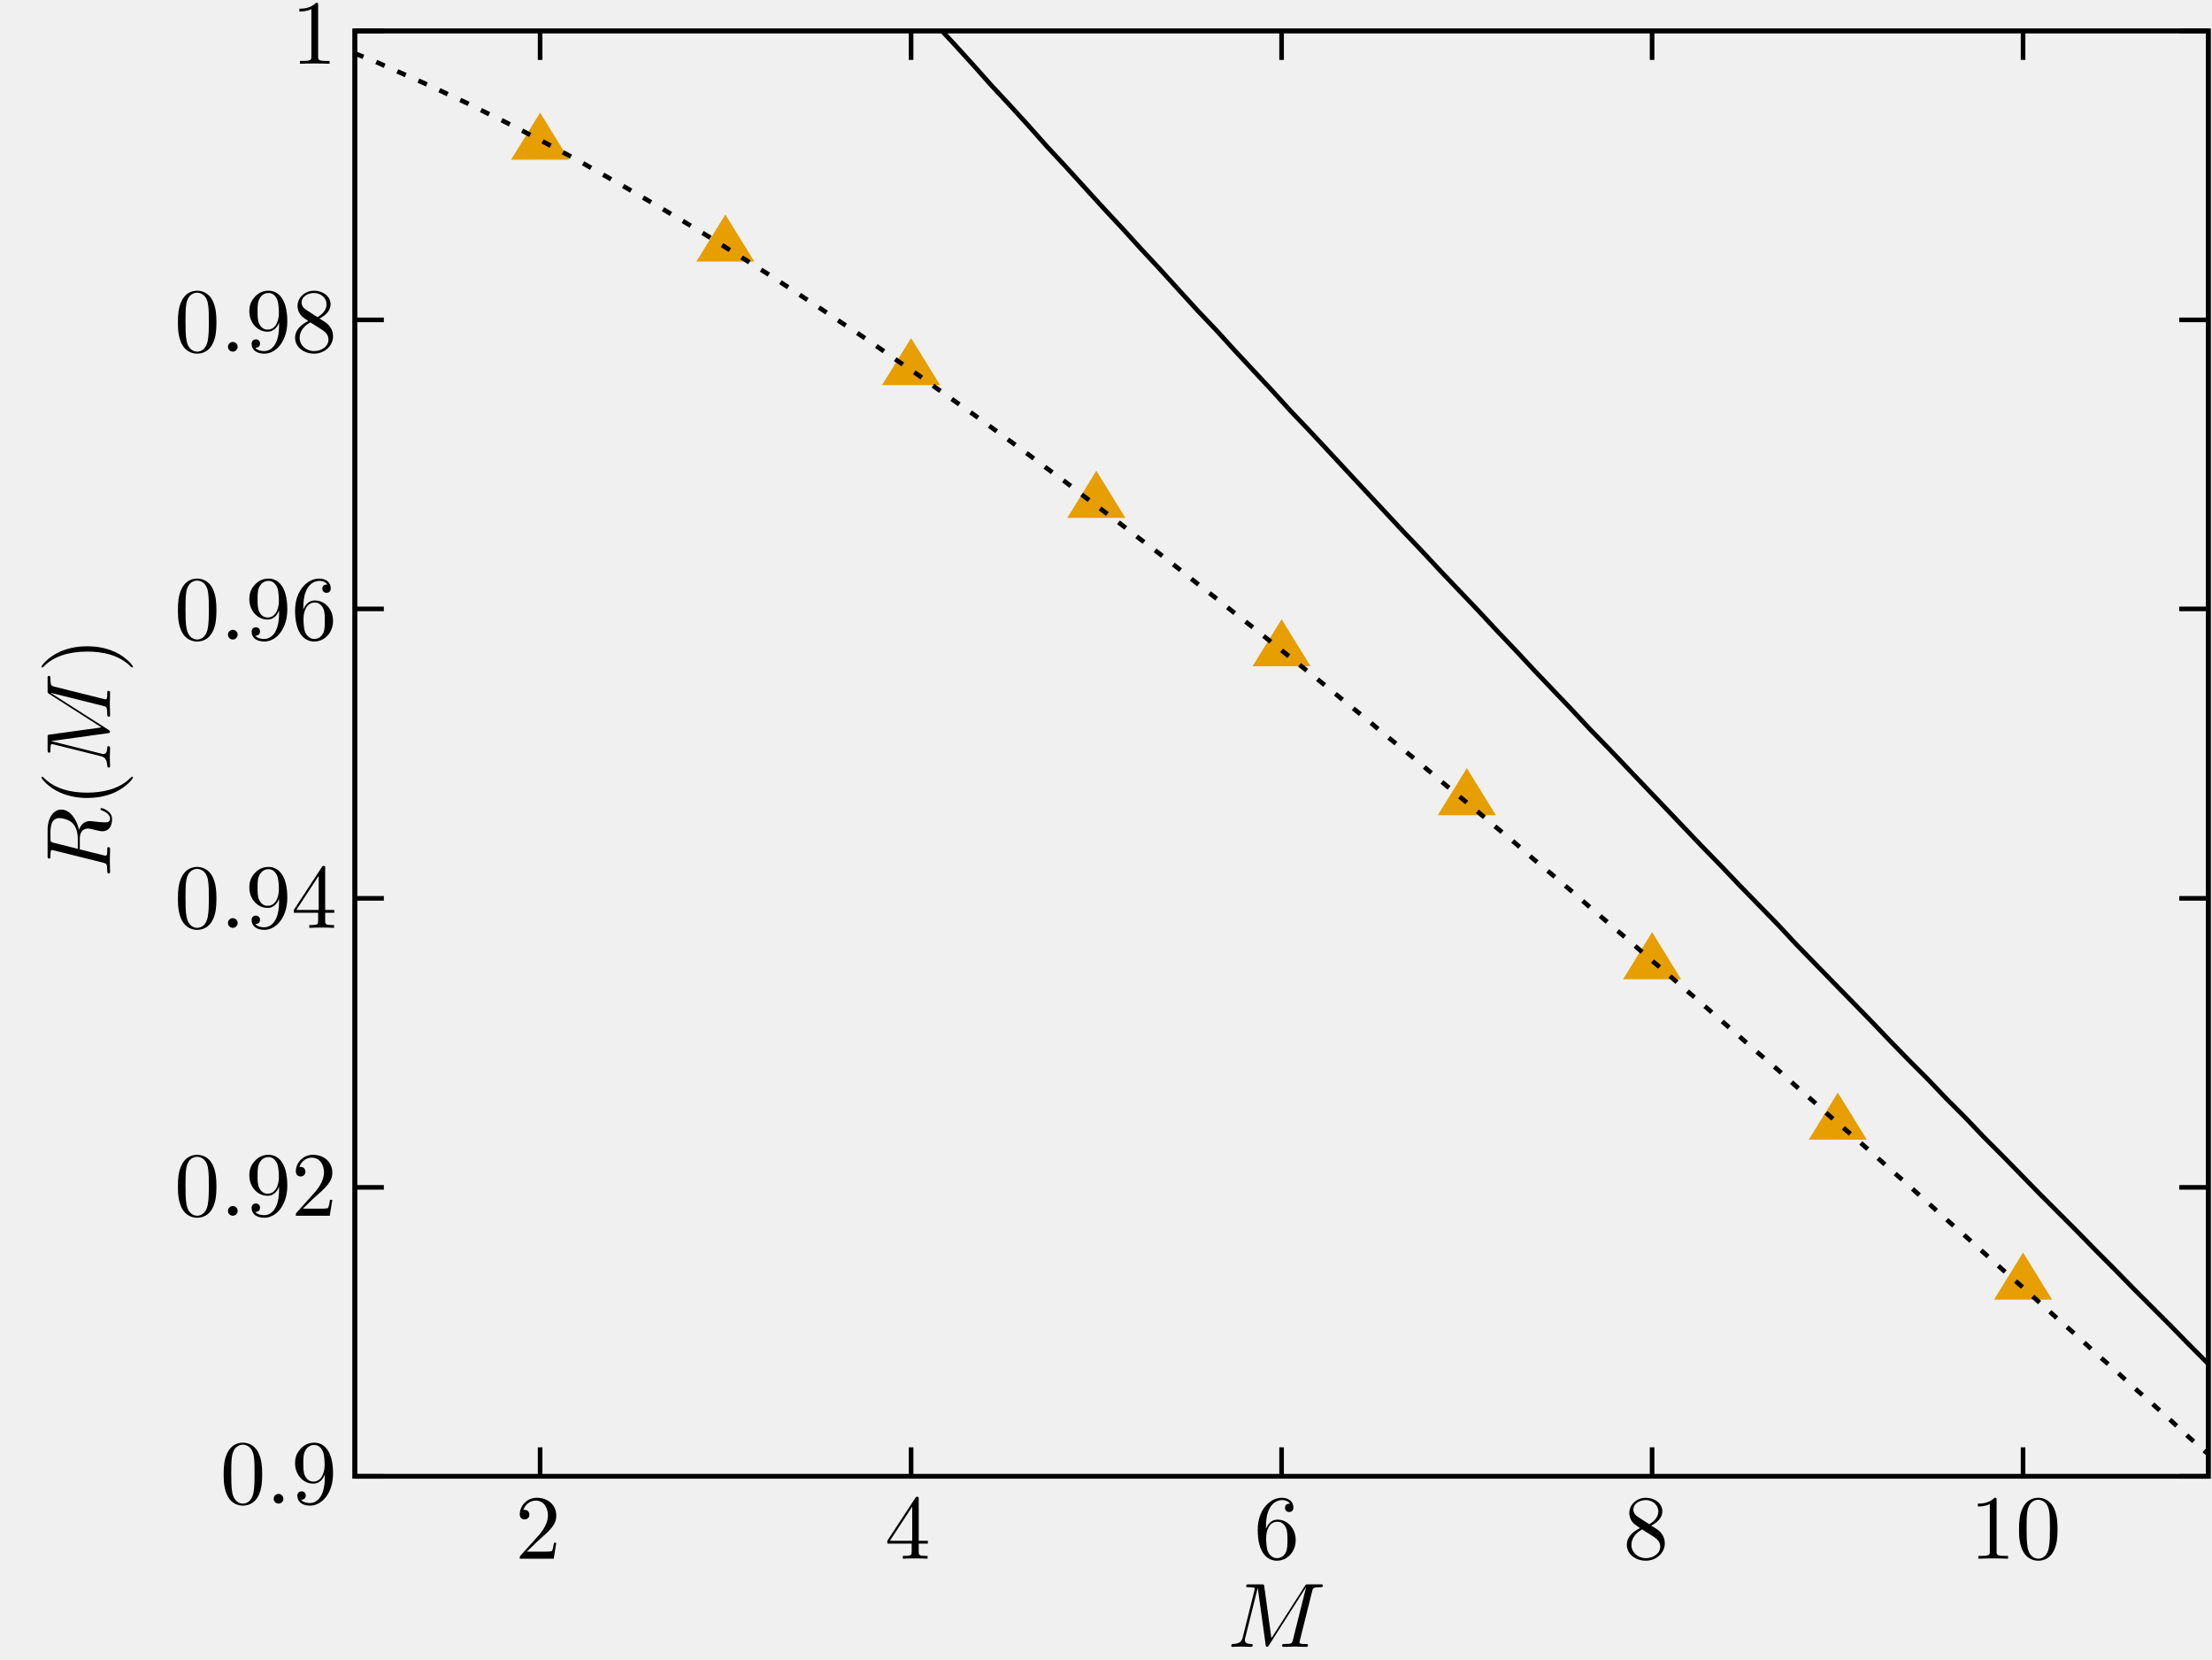
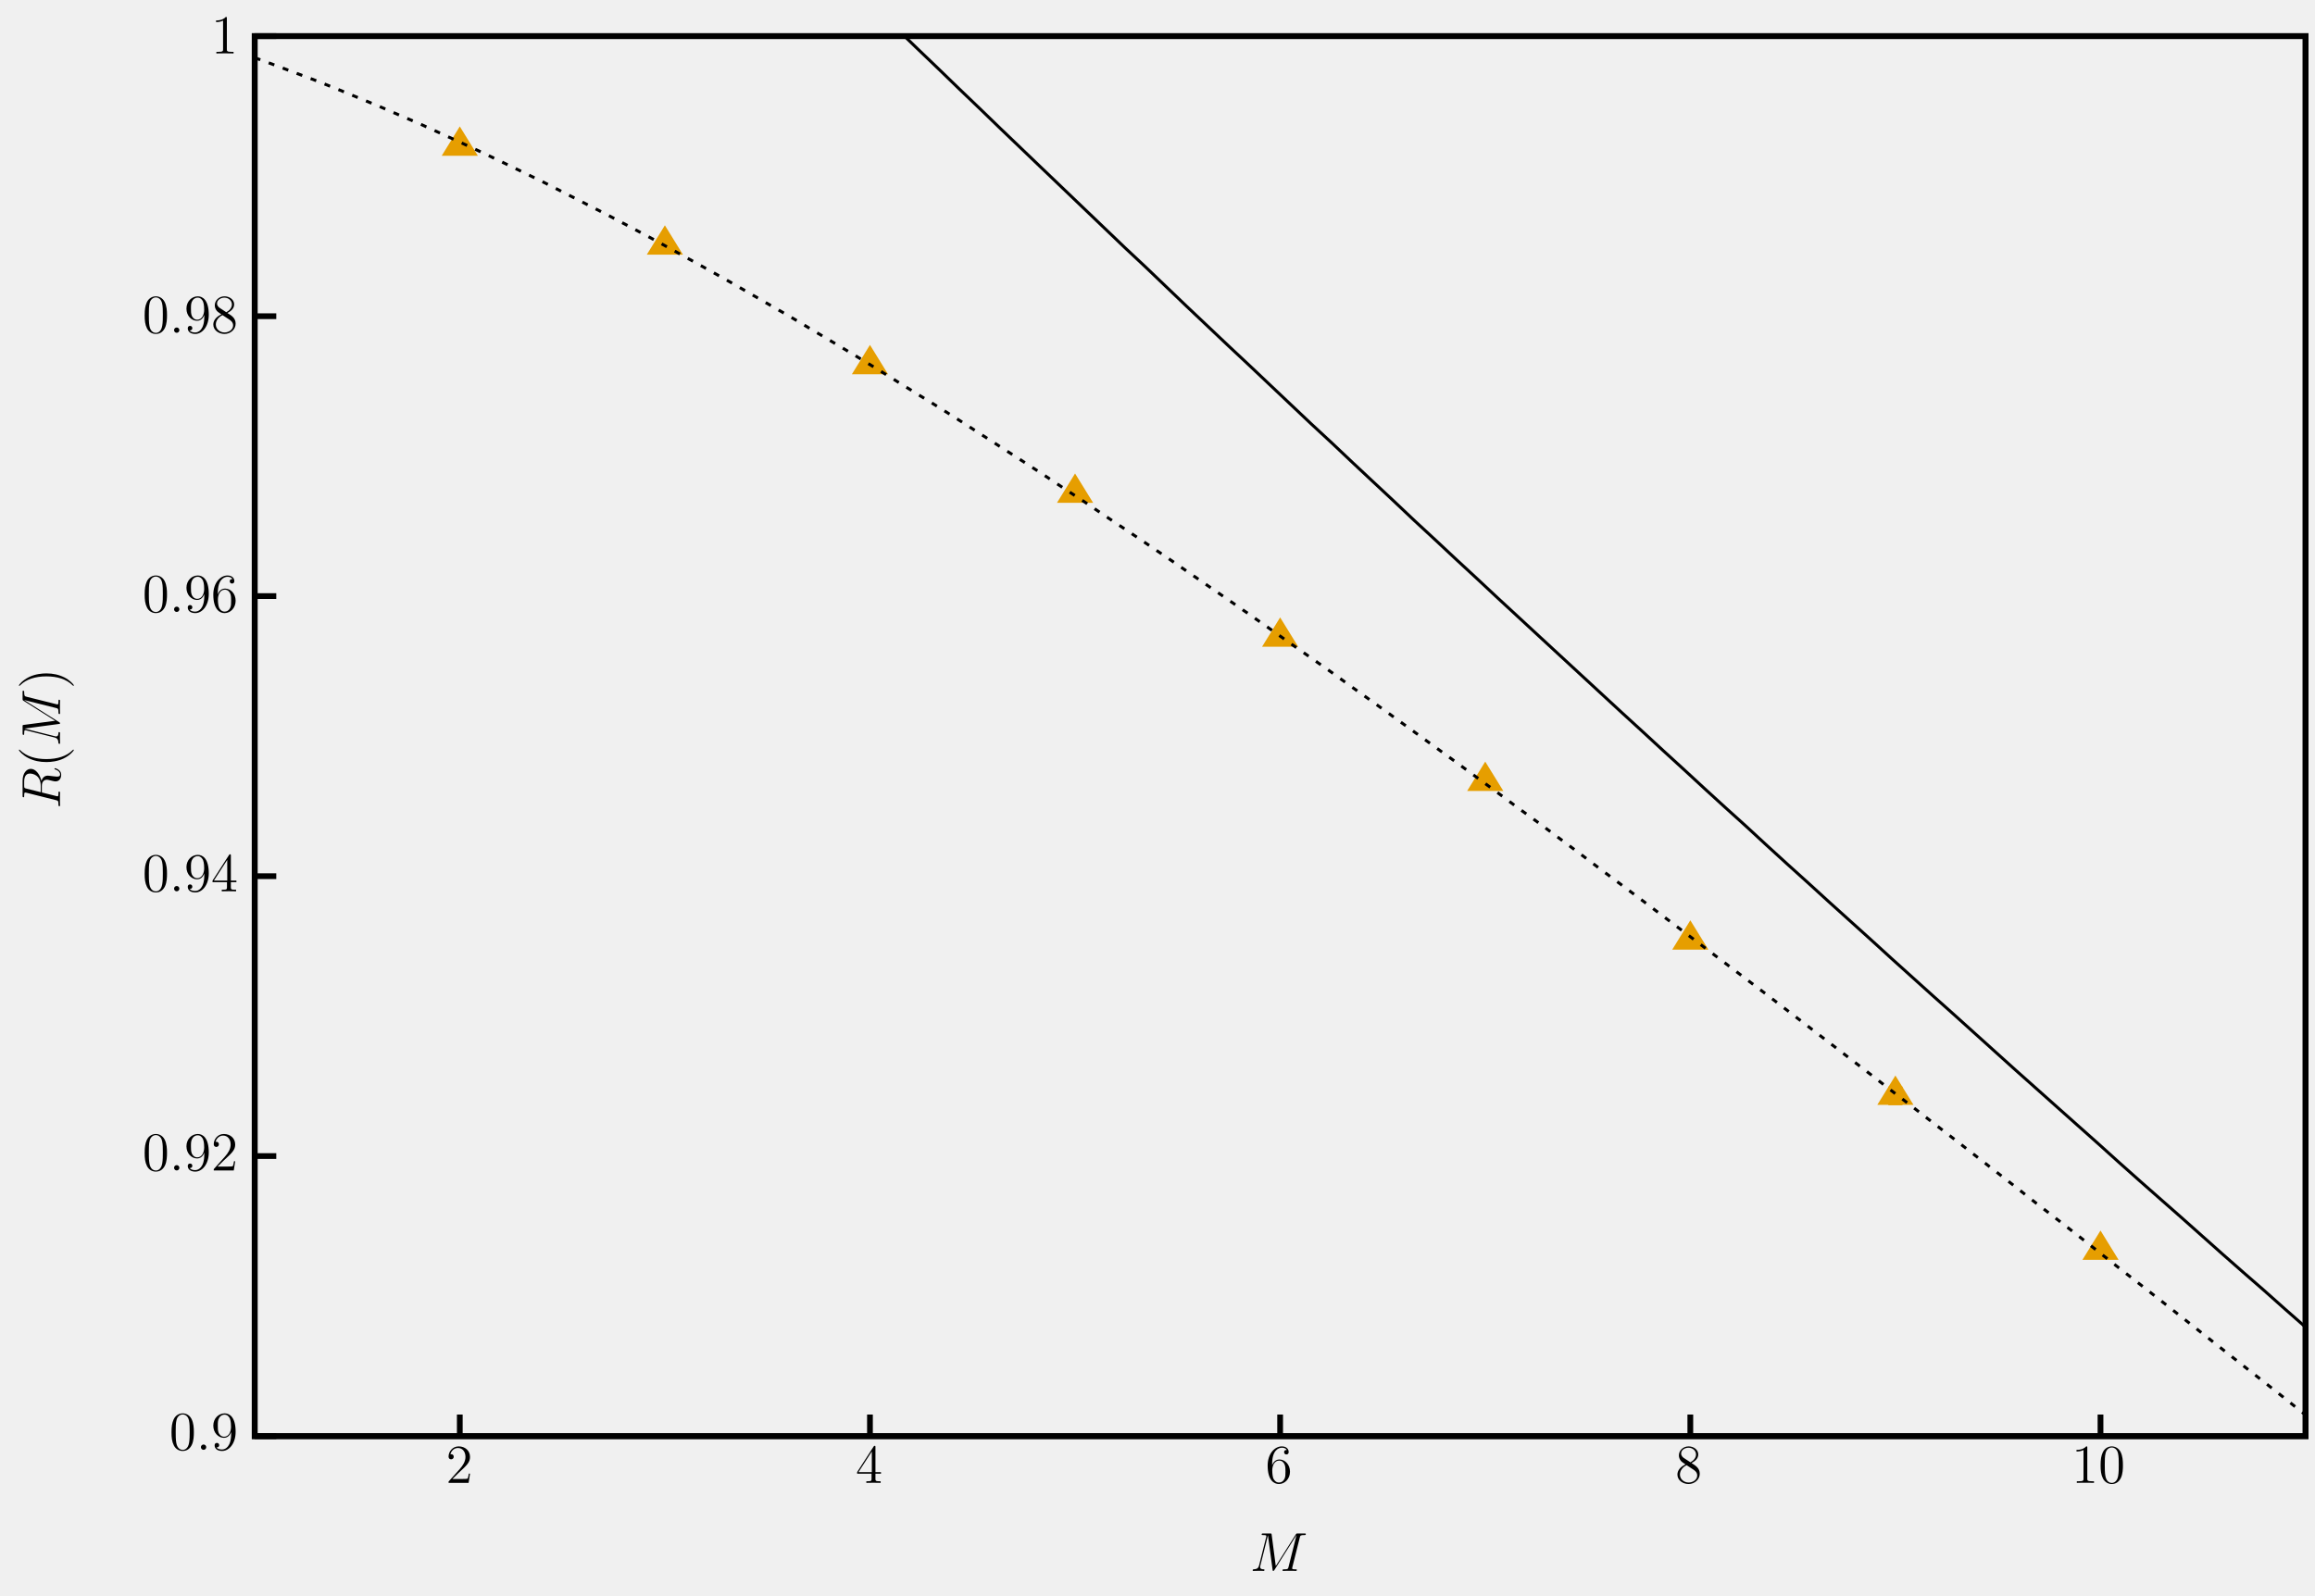
- <svg xmlns="http://www.w3.org/2000/svg" xmlns:xlink="http://www.w3.org/1999/xlink" version="1.1" width="240.9pt" height="180.7pt" viewBox="-72 -72.005 240.9 180.7">
+ <svg xmlns="http://www.w3.org/2000/svg" xmlns:xlink="http://www.w3.org/1999/xlink" version="1.1" width="504.5pt" height="347.9pt" viewBox="-72 -72.009 504.5 347.9">
  <defs>
-     <path id="g0-58" d="M1.913-.528C1.913-.817 1.674-1.056 1.385-1.056S.857-.817 .857-.528S1.096 0 1.385 0S1.913-.239 1.913-.528Z" />
-     <path id="g0-77" d="M9.225-6.037C9.315-6.396 9.335-6.496 10.082-6.496C10.311-6.496 10.401-6.496 10.401-6.695C10.401-6.804 10.301-6.804 10.132-6.804H8.817C8.558-6.804 8.548-6.804 8.428-6.615L4.792-.936L4.015-6.575C3.985-6.804 3.965-6.804 3.706-6.804H2.341C2.152-6.804 2.042-6.804 2.042-6.615C2.042-6.496 2.132-6.496 2.331-6.496C2.461-6.496 2.64-6.486 2.76-6.476C2.919-6.456 2.979-6.426 2.979-6.316C2.979-6.276 2.969-6.247 2.939-6.127L1.674-1.056C1.574-.658 1.405-.339 .598-.309C.548-.309 .418-.299 .418-.12C.418-.03 .478 0 .558 0C.877 0 1.225-.03 1.554-.03C1.893-.03 2.252 0 2.58 0C2.63 0 2.76 0 2.76-.199C2.76-.309 2.65-.309 2.58-.309C2.012-.319 1.903-.518 1.903-.747C1.903-.817 1.913-.867 1.943-.976L3.298-6.406H3.308L4.164-.229C4.184-.11 4.194 0 4.314 0C4.423 0 4.483-.11 4.533-.179L8.558-6.486H8.568L7.143-.777C7.044-.389 7.024-.309 6.237-.309C6.067-.309 5.958-.309 5.958-.12C5.958 0 6.077 0 6.107 0C6.386 0 7.064-.03 7.342-.03C7.751-.03 8.179 0 8.588 0C8.648 0 8.777 0 8.777-.199C8.777-.309 8.687-.309 8.498-.309C8.13-.309 7.851-.309 7.851-.488C7.851-.528 7.851-.548 7.9-.727L9.225-6.037Z" />
-     <path id="g0-82" d="M3.736-6.117C3.796-6.356 3.826-6.456 4.015-6.486C4.105-6.496 4.423-6.496 4.623-6.496C5.33-6.496 6.436-6.496 6.436-5.509C6.436-5.171 6.276-4.483 5.888-4.095C5.629-3.836 5.101-3.517 4.204-3.517H3.088L3.736-6.117ZM5.171-3.387C6.177-3.606 7.362-4.304 7.362-5.31C7.362-6.167 6.466-6.804 5.161-6.804H2.321C2.122-6.804 2.032-6.804 2.032-6.605C2.032-6.496 2.122-6.496 2.311-6.496C2.331-6.496 2.521-6.496 2.69-6.476C2.869-6.456 2.959-6.446 2.959-6.316C2.959-6.276 2.949-6.247 2.919-6.127L1.584-.777C1.484-.389 1.465-.309 .677-.309C.498-.309 .408-.309 .408-.11C.408 0 .528 0 .548 0C.827 0 1.524-.03 1.803-.03S2.79 0 3.068 0C3.148 0 3.268 0 3.268-.199C3.268-.309 3.178-.309 2.989-.309C2.62-.309 2.341-.309 2.341-.488C2.341-.548 2.361-.598 2.371-.658L3.029-3.298H4.214C5.121-3.298 5.3-2.74 5.3-2.391C5.3-2.242 5.22-1.933 5.161-1.704C5.091-1.425 5.001-1.056 5.001-.857C5.001 .219 6.197 .219 6.326 .219C7.173 .219 7.522-.787 7.522-.927C7.522-1.046 7.412-1.046 7.402-1.046C7.313-1.046 7.293-.976 7.273-.907C7.024-.169 6.595 0 6.366 0C6.037 0 5.968-.219 5.968-.608C5.968-.917 6.027-1.425 6.067-1.743C6.087-1.883 6.107-2.072 6.107-2.212C6.107-2.979 5.44-3.288 5.171-3.387Z" />
-     <path id="g1-40" d="M3.298 2.391C3.298 2.361 3.298 2.341 3.128 2.172C1.883 .917 1.564-.966 1.564-2.491C1.564-4.224 1.943-5.958 3.168-7.203C3.298-7.323 3.298-7.342 3.298-7.372C3.298-7.442 3.258-7.472 3.198-7.472C3.098-7.472 2.202-6.795 1.614-5.529C1.106-4.433 .986-3.328 .986-2.491C.986-1.714 1.096-.508 1.644 .618C2.242 1.843 3.098 2.491 3.198 2.491C3.258 2.491 3.298 2.461 3.298 2.391Z" />
-     <path id="g1-41" d="M2.879-2.491C2.879-3.268 2.77-4.473 2.222-5.599C1.624-6.824 .767-7.472 .667-7.472C.608-7.472 .568-7.432 .568-7.372C.568-7.342 .568-7.323 .757-7.143C1.733-6.157 2.301-4.573 2.301-2.491C2.301-.787 1.933 .966 .697 2.222C.568 2.341 .568 2.361 .568 2.391C.568 2.451 .608 2.491 .667 2.491C.767 2.491 1.664 1.813 2.252 .548C2.76-.548 2.879-1.654 2.879-2.491Z" />
-     <path id="g1-48" d="M4.583-3.188C4.583-3.985 4.533-4.782 4.184-5.519C3.726-6.476 2.909-6.635 2.491-6.635C1.893-6.635 1.166-6.376 .757-5.45C.438-4.762 .389-3.985 .389-3.188C.389-2.441 .428-1.544 .837-.787C1.265 .02 1.993 .219 2.481 .219C3.019 .219 3.776 .01 4.214-.936C4.533-1.624 4.583-2.401 4.583-3.188ZM2.481 0C2.092 0 1.504-.249 1.325-1.205C1.215-1.803 1.215-2.72 1.215-3.308C1.215-3.945 1.215-4.603 1.295-5.141C1.484-6.326 2.232-6.416 2.481-6.416C2.809-6.416 3.467-6.237 3.656-5.25C3.756-4.692 3.756-3.935 3.756-3.308C3.756-2.56 3.756-1.883 3.646-1.245C3.497-.299 2.929 0 2.481 0Z" />
-     <path id="g1-49" d="M2.929-6.376C2.929-6.615 2.929-6.635 2.7-6.635C2.082-5.998 1.205-5.998 .887-5.998V-5.689C1.086-5.689 1.674-5.689 2.192-5.948V-.787C2.192-.428 2.162-.309 1.265-.309H.946V0C1.295-.03 2.162-.03 2.56-.03S3.826-.03 4.174 0V-.309H3.856C2.959-.309 2.929-.418 2.929-.787V-6.376Z" />
-     <path id="g1-50" d="M1.265-.767L2.321-1.793C3.875-3.168 4.473-3.706 4.473-4.702C4.473-5.838 3.577-6.635 2.361-6.635C1.235-6.635 .498-5.719 .498-4.832C.498-4.274 .996-4.274 1.026-4.274C1.196-4.274 1.544-4.394 1.544-4.802C1.544-5.061 1.365-5.32 1.016-5.32C.936-5.32 .917-5.32 .887-5.31C1.116-5.958 1.654-6.326 2.232-6.326C3.138-6.326 3.567-5.519 3.567-4.702C3.567-3.905 3.068-3.118 2.521-2.501L.608-.369C.498-.259 .498-.239 .498 0H4.194L4.473-1.733H4.224C4.174-1.435 4.105-.996 4.005-.847C3.935-.767 3.278-.767 3.059-.767H1.265Z" />
-     <path id="g1-52" d="M2.929-1.644V-.777C2.929-.418 2.909-.309 2.172-.309H1.963V0C2.371-.03 2.889-.03 3.308-.03S4.254-.03 4.663 0V-.309H4.453C3.716-.309 3.696-.418 3.696-.777V-1.644H4.692V-1.953H3.696V-6.486C3.696-6.685 3.696-6.745 3.537-6.745C3.447-6.745 3.417-6.745 3.337-6.625L.279-1.953V-1.644H2.929ZM2.989-1.953H.558L2.989-5.669V-1.953Z" />
-     <path id="g1-54" d="M1.315-3.268V-3.507C1.315-6.027 2.55-6.386 3.059-6.386C3.298-6.386 3.716-6.326 3.935-5.988C3.786-5.988 3.387-5.988 3.387-5.539C3.387-5.23 3.626-5.081 3.846-5.081C4.005-5.081 4.304-5.171 4.304-5.559C4.304-6.157 3.866-6.635 3.039-6.635C1.763-6.635 .418-5.35 .418-3.148C.418-.488 1.574 .219 2.501 .219C3.606 .219 4.553-.717 4.553-2.032C4.553-3.298 3.666-4.254 2.56-4.254C1.883-4.254 1.514-3.746 1.315-3.268ZM2.501-.06C1.873-.06 1.574-.658 1.514-.807C1.335-1.275 1.335-2.072 1.335-2.252C1.335-3.029 1.654-4.025 2.55-4.025C2.71-4.025 3.168-4.025 3.477-3.407C3.656-3.039 3.656-2.531 3.656-2.042C3.656-1.564 3.656-1.066 3.487-.707C3.188-.11 2.73-.06 2.501-.06Z" />
-     <path id="g1-56" d="M1.624-4.553C1.166-4.852 1.126-5.191 1.126-5.36C1.126-5.968 1.773-6.386 2.481-6.386C3.208-6.386 3.846-5.868 3.846-5.151C3.846-4.583 3.457-4.105 2.859-3.756L1.624-4.553ZM3.078-3.606C3.796-3.975 4.284-4.493 4.284-5.151C4.284-6.067 3.397-6.635 2.491-6.635C1.494-6.635 .687-5.898 .687-4.971C.687-4.792 .707-4.344 1.126-3.875C1.235-3.756 1.604-3.507 1.853-3.337C1.275-3.049 .418-2.491 .418-1.504C.418-.448 1.435 .219 2.481 .219C3.606 .219 4.553-.608 4.553-1.674C4.553-2.032 4.443-2.481 4.065-2.899C3.875-3.108 3.716-3.208 3.078-3.606ZM2.082-3.188L3.308-2.411C3.587-2.222 4.055-1.923 4.055-1.315C4.055-.578 3.308-.06 2.491-.06C1.634-.06 .917-.677 .917-1.504C.917-2.082 1.235-2.72 2.082-3.188Z" />
-     <path id="g1-57" d="M3.656-3.168V-2.849C3.656-.518 2.62-.06 2.042-.06C1.873-.06 1.335-.08 1.066-.418C1.504-.418 1.584-.707 1.584-.877C1.584-1.186 1.345-1.335 1.126-1.335C.966-1.335 .667-1.245 .667-.857C.667-.189 1.205 .219 2.052 .219C3.337 .219 4.553-1.136 4.553-3.278C4.553-5.958 3.407-6.635 2.521-6.635C1.973-6.635 1.484-6.456 1.056-6.007C.648-5.559 .418-5.141 .418-4.394C.418-3.148 1.295-2.172 2.411-2.172C3.019-2.172 3.427-2.59 3.656-3.168ZM2.421-2.401C2.262-2.401 1.803-2.401 1.494-3.029C1.315-3.397 1.315-3.895 1.315-4.384C1.315-4.922 1.315-5.39 1.524-5.758C1.793-6.257 2.172-6.386 2.521-6.386C2.979-6.386 3.308-6.047 3.477-5.599C3.597-5.28 3.636-4.653 3.636-4.194C3.636-3.367 3.298-2.401 2.421-2.401Z" />
+     <path id="g0-58" d="M2.2-.574C2.2-.921 1.913-1.16 1.626-1.16C1.279-1.16 1.04-.873 1.04-.586C1.04-.239 1.327 0 1.614 0C1.961 0 2.2-.287 2.2-.574Z" />
+     <path id="g0-77" d="M10.855-7.293C10.963-7.699 10.987-7.819 11.836-7.819C12.063-7.819 12.17-7.819 12.17-8.046C12.17-8.165 12.087-8.165 11.86-8.165H10.425C10.126-8.165 10.114-8.153 9.983-7.962L5.619-1.064L4.722-7.902C4.686-8.165 4.674-8.165 4.364-8.165H2.881C2.654-8.165 2.546-8.165 2.546-7.938C2.546-7.819 2.654-7.819 2.833-7.819C3.563-7.819 3.563-7.723 3.563-7.592C3.563-7.568 3.563-7.496 3.515-7.317L1.985-1.219C1.841-.646 1.566-.383 .765-.347C.729-.347 .586-.335 .586-.132C.586 0 .693 0 .741 0C.98 0 1.59-.024 1.829-.024H2.403C2.57-.024 2.774 0 2.941 0C3.025 0 3.156 0 3.156-.227C3.156-.335 3.037-.347 2.989-.347C2.594-.359 2.212-.43 2.212-.861C2.212-.98 2.212-.992 2.26-1.16L3.909-7.747H3.921L4.914-.323C4.949-.036 4.961 0 5.069 0C5.2 0 5.26-.096 5.32-.203L10.126-7.807H10.138L8.404-.885C8.297-.466 8.273-.347 7.436-.347C7.209-.347 7.089-.347 7.089-.132C7.089 0 7.197 0 7.269 0C7.472 0 7.711-.024 7.914-.024H9.325C9.528-.024 9.779 0 9.983 0C10.078 0 10.21 0 10.21-.227C10.21-.347 10.102-.347 9.923-.347C9.194-.347 9.194-.442 9.194-.562C9.194-.574 9.194-.658 9.217-.753L10.855-7.293Z" />
+     <path id="g0-82" d="M4.4-7.352C4.507-7.795 4.555-7.819 5.021-7.819H5.882C6.91-7.819 7.675-7.508 7.675-6.575C7.675-5.966 7.364-4.208 4.961-4.208H3.61L4.4-7.352ZM6.061-4.065C7.544-4.388 8.703-5.344 8.703-6.372C8.703-7.305 7.759-8.165 6.097-8.165H2.857C2.618-8.165 2.511-8.165 2.511-7.938C2.511-7.819 2.594-7.819 2.821-7.819C3.539-7.819 3.539-7.723 3.539-7.592C3.539-7.568 3.539-7.496 3.491-7.317L1.877-.885C1.769-.466 1.745-.347 .921-.347C.646-.347 .562-.347 .562-.12C.562 0 .693 0 .729 0C.944 0 1.196-.024 1.423-.024H2.833C3.049-.024 3.3 0 3.515 0C3.61 0 3.742 0 3.742-.227C3.742-.347 3.634-.347 3.455-.347C2.726-.347 2.726-.442 2.726-.562C2.726-.574 2.726-.658 2.75-.753L3.551-3.969H4.985C6.121-3.969 6.336-3.252 6.336-2.857C6.336-2.678 6.217-2.212 6.133-1.901C6.001-1.351 5.966-1.219 5.966-.992C5.966-.143 6.659 .251 7.46 .251C8.428 .251 8.847-.933 8.847-1.1C8.847-1.184 8.787-1.219 8.715-1.219C8.62-1.219 8.596-1.148 8.572-1.052C8.285-.203 7.795 .012 7.496 .012S7.006-.12 7.006-.658C7.006-.944 7.149-2.032 7.161-2.092C7.221-2.534 7.221-2.582 7.221-2.678C7.221-3.551 6.516-3.921 6.061-4.065Z" />
+     <path id="g1-40" d="M3.885 2.905C3.885 2.869 3.885 2.845 3.682 2.642C2.487 1.435 1.817-.538 1.817-2.977C1.817-5.296 2.379-7.293 3.766-8.703C3.885-8.811 3.885-8.835 3.885-8.871C3.885-8.942 3.826-8.966 3.778-8.966C3.622-8.966 2.642-8.106 2.056-6.934C1.447-5.727 1.172-4.447 1.172-2.977C1.172-1.913 1.339-.49 1.961 .789C2.666 2.224 3.646 3.001 3.778 3.001C3.826 3.001 3.885 2.977 3.885 2.905Z" />
+     <path id="g1-41" d="M3.371-2.977C3.371-3.885 3.252-5.368 2.582-6.755C1.877-8.189 .897-8.966 .765-8.966C.717-8.966 .658-8.942 .658-8.871C.658-8.835 .658-8.811 .861-8.608C2.056-7.4 2.726-5.428 2.726-2.989C2.726-.669 2.164 1.327 .777 2.738C.658 2.845 .658 2.869 .658 2.905C.658 2.977 .717 3.001 .765 3.001C.921 3.001 1.901 2.14 2.487 .968C3.096-.251 3.371-1.542 3.371-2.977Z" />
+     <path id="g1-48" d="M5.356-3.826C5.356-4.818 5.296-5.786 4.866-6.695C4.376-7.687 3.515-7.95 2.929-7.95C2.236-7.95 1.387-7.603 .944-6.611C.61-5.858 .49-5.117 .49-3.826C.49-2.666 .574-1.793 1.004-.944C1.47-.036 2.295 .251 2.917 .251C3.957 .251 4.555-.371 4.902-1.064C5.332-1.961 5.356-3.132 5.356-3.826ZM2.917 .012C2.534 .012 1.757-.203 1.53-1.506C1.399-2.224 1.399-3.132 1.399-3.969C1.399-4.949 1.399-5.834 1.59-6.539C1.793-7.34 2.403-7.711 2.917-7.711C3.371-7.711 4.065-7.436 4.292-6.408C4.447-5.727 4.447-4.782 4.447-3.969C4.447-3.168 4.447-2.26 4.316-1.53C4.089-.215 3.335 .012 2.917 .012Z" />
+     <path id="g1-49" d="M3.443-7.663C3.443-7.938 3.443-7.95 3.204-7.95C2.917-7.627 2.319-7.185 1.088-7.185V-6.838C1.363-6.838 1.961-6.838 2.618-7.149V-.921C2.618-.49 2.582-.347 1.53-.347H1.16V0C1.482-.024 2.642-.024 3.037-.024S4.579-.024 4.902 0V-.347H4.531C3.479-.347 3.443-.49 3.443-.921V-7.663Z" />
+     <path id="g1-50" d="M5.26-2.008H4.997C4.961-1.805 4.866-1.148 4.746-.956C4.663-.849 3.981-.849 3.622-.849H1.411C1.733-1.124 2.463-1.889 2.774-2.176C4.591-3.85 5.26-4.471 5.26-5.655C5.26-7.03 4.172-7.95 2.786-7.95S.586-6.767 .586-5.738C.586-5.129 1.112-5.129 1.148-5.129C1.399-5.129 1.71-5.308 1.71-5.691C1.71-6.025 1.482-6.253 1.148-6.253C1.04-6.253 1.016-6.253 .98-6.241C1.207-7.054 1.853-7.603 2.63-7.603C3.646-7.603 4.268-6.755 4.268-5.655C4.268-4.639 3.682-3.754 3.001-2.989L.586-.287V0H4.949L5.26-2.008Z" />
+     <path id="g1-52" d="M4.316-7.783C4.316-8.01 4.316-8.07 4.148-8.07C4.053-8.07 4.017-8.07 3.921-7.926L.323-2.343V-1.997H3.467V-.909C3.467-.466 3.443-.347 2.57-.347H2.331V0C2.606-.024 3.551-.024 3.885-.024S5.177-.024 5.452 0V-.347H5.212C4.352-.347 4.316-.466 4.316-.909V-1.997H5.523V-2.343H4.316V-7.783ZM3.527-6.85V-2.343H.622L3.527-6.85Z" />
+     <path id="g1-54" d="M1.47-4.16C1.47-7.185 2.941-7.663 3.587-7.663C4.017-7.663 4.447-7.532 4.674-7.173C4.531-7.173 4.077-7.173 4.077-6.683C4.077-6.42 4.256-6.193 4.567-6.193C4.866-6.193 5.069-6.372 5.069-6.719C5.069-7.34 4.615-7.95 3.575-7.95C2.068-7.95 .49-6.408 .49-3.778C.49-.49 1.925 .251 2.941 .251C4.244 .251 5.356-.885 5.356-2.439C5.356-4.029 4.244-5.093 3.049-5.093C1.985-5.093 1.59-4.172 1.47-3.838V-4.16ZM2.941-.072C2.188-.072 1.829-.741 1.722-.992C1.614-1.303 1.494-1.889 1.494-2.726C1.494-3.67 1.925-4.854 3.001-4.854C3.658-4.854 4.005-4.411 4.184-4.005C4.376-3.563 4.376-2.965 4.376-2.451C4.376-1.841 4.376-1.303 4.148-.849C3.85-.275 3.419-.072 2.941-.072Z" />
+     <path id="g1-56" d="M3.563-4.316C4.16-4.639 5.033-5.189 5.033-6.193C5.033-7.233 4.029-7.95 2.929-7.95C1.745-7.95 .813-7.077 .813-5.99C.813-5.583 .933-5.177 1.267-4.77C1.399-4.615 1.411-4.603 2.248-4.017C1.088-3.479 .49-2.678 .49-1.805C.49-.538 1.698 .251 2.917 .251C4.244 .251 5.356-.729 5.356-1.985C5.356-3.204 4.495-3.742 3.563-4.316ZM1.937-5.392C1.781-5.499 1.303-5.81 1.303-6.396C1.303-7.173 2.116-7.663 2.917-7.663C3.778-7.663 4.543-7.042 4.543-6.181C4.543-5.452 4.017-4.866 3.324-4.483L1.937-5.392ZM2.499-3.85L3.945-2.905C4.256-2.702 4.806-2.331 4.806-1.602C4.806-.693 3.885-.072 2.929-.072C1.913-.072 1.04-.813 1.04-1.805C1.04-2.738 1.722-3.491 2.499-3.85Z" />
+     <path id="g1-57" d="M4.376-3.479C4.376-.658 3.12-.072 2.403-.072C2.116-.072 1.482-.108 1.184-.526H1.255C1.339-.502 1.769-.574 1.769-1.016C1.769-1.279 1.59-1.506 1.279-1.506S.777-1.303 .777-.992C.777-.251 1.375 .251 2.415 .251C3.909 .251 5.356-1.339 5.356-3.933C5.356-7.149 4.017-7.95 2.965-7.95C1.65-7.95 .49-6.85 .49-5.272S1.602-2.618 2.798-2.618C3.682-2.618 4.136-3.264 4.376-3.873V-3.479ZM2.845-2.857C2.092-2.857 1.769-3.467 1.662-3.694C1.47-4.148 1.47-4.722 1.47-5.26C1.47-5.93 1.47-6.504 1.781-6.994C1.997-7.317 2.319-7.663 2.965-7.663C3.646-7.663 3.993-7.066 4.113-6.791C4.352-6.205 4.352-5.189 4.352-5.009C4.352-4.005 3.897-2.857 2.845-2.857Z" />
  </defs>
  <g id="page1">
-     <use x="-48.031" y="91.735" xlink:href="#g1-48" />
-     <use x="-43.05" y="91.735" xlink:href="#g0-58" />
-     <use x="-40.282" y="91.735" xlink:href="#g1-57" />
-     <use x="-53.012" y="60.386" xlink:href="#g1-48" />
-     <use x="-48.031" y="60.386" xlink:href="#g0-58" />
-     <use x="-45.264" y="60.386" xlink:href="#g1-57" />
-     <use x="-40.282" y="60.386" xlink:href="#g1-50" />
-     <use x="-53.012" y="29.036" xlink:href="#g1-48" />
-     <use x="-48.031" y="29.036" xlink:href="#g0-58" />
-     <use x="-45.264" y="29.036" xlink:href="#g1-57" />
-     <use x="-40.282" y="29.036" xlink:href="#g1-52" />
-     <use x="-53.012" y="-2.363" xlink:href="#g1-48" />
-     <use x="-48.031" y="-2.363" xlink:href="#g0-58" />
-     <use x="-45.264" y="-2.363" xlink:href="#g1-57" />
-     <use x="-40.282" y="-2.363" xlink:href="#g1-54" />
-     <use x="-53.012" y="-33.712" xlink:href="#g1-48" />
-     <use x="-48.031" y="-33.712" xlink:href="#g0-58" />
-     <use x="-45.264" y="-33.712" xlink:href="#g1-57" />
-     <use x="-40.282" y="-33.712" xlink:href="#g1-56" />
-     <use x="-40.282" y="-65.061" xlink:href="#g1-49" />
-     <use x="-15.892" y="97.735" xlink:href="#g1-50" />
-     <use x="24.357" y="97.735" xlink:href="#g1-52" />
-     <use x="64.556" y="97.735" xlink:href="#g1-54" />
-     <use x="104.755" y="97.735" xlink:href="#g1-56" />
-     <use x="142.513" y="97.735" xlink:href="#g1-49" />
-     <use x="147.494" y="97.735" xlink:href="#g1-48" />
-     <g transform="matrix(1.00375 0 0 -1.003889 -122.1875 158.8896)">
-       <path d="M88.5 69.852H91.648M289.601 69.852H286.449" stroke="#000" fill="none" stroke-width=".5" stroke-miterlimit="3.8" />
-       <path d="M88.5 101.199H91.648M289.601 101.199H286.449" stroke="#000" fill="none" stroke-width=".5" stroke-miterlimit="3.8" />
-       <path d="M88.5 132.551H91.648M289.601 132.551H286.449" stroke="#000" fill="none" stroke-width=".5" stroke-miterlimit="3.8" />
-       <path d="M88.5 163.949H91.648M289.601 163.949H286.449" stroke="#000" fill="none" stroke-width=".5" stroke-miterlimit="3.8" />
-       <path d="M88.5 195.301H91.648M289.601 195.301H286.449" stroke="#000" fill="none" stroke-width=".5" stroke-miterlimit="3.8" />
-       <path d="M88.5 226.649H91.648M289.601 226.649H286.449" stroke="#000" fill="none" stroke-width=".5" stroke-miterlimit="3.8" />
-       <path d="M108.602 69.852V73M108.602 226.649V223.5" stroke="#000" fill="none" stroke-width=".5" stroke-miterlimit="3.8" />
-       <path d="M148.851 69.852V73M148.851 226.649V223.5" stroke="#000" fill="none" stroke-width=".5" stroke-miterlimit="3.8" />
-       <path d="M189.051 69.852V73M189.051 226.649V223.5" stroke="#000" fill="none" stroke-width=".5" stroke-miterlimit="3.8" />
-       <path d="M229.25 69.852V73M229.25 226.649V223.5" stroke="#000" fill="none" stroke-width=".5" stroke-miterlimit="3.8" />
-       <path d="M269.5 69.852V73M269.5 226.649V223.5" stroke="#000" fill="none" stroke-width=".5" stroke-miterlimit="3.8" />
-       <path d="M88.5 226.649V69.852H289.601V226.649H88.5Z" stroke="#000" fill="none" stroke-width=".5" stroke-miterlimit="3.8" />
-       <path d="M107.051 214.25H110.148M107.051 214.25H110.148M128.699 203.101V203.25M127.148 203.101H130.25M127.148 203.25H130.25M148.851 189.699V189.899M147.301 189.699H150.399M147.301 189.899H150.399M168.949 175.25V175.551M167.399 175.25H170.5M167.399 175.551H170.5M189.051 159.101V159.5M187.5 159.101H190.601M187.5 159.5H190.601M209.149 142.699V143.551M207.601 142.699H210.699M207.601 143.551H210.699M229.25 124.648V126.051M227.699 124.648H230.801M227.699 126.051H230.801M249.399 107.051V108.852M247.851 107.051H250.949M247.851 108.852H250.949M269.5 89.898V91.352M267.949 89.898H271.051M267.949 91.352H271.051" stroke="#e69e00" fill="none" stroke-width=".5" stroke-miterlimit="3.8" />
-       <path d="M110.176 214.25C110.176 215.117 109.469 215.824 108.602 215.824C107.734 215.824 107.023 215.117 107.023 214.25S107.734 212.676 108.602 212.676C109.469 212.676 110.176 213.383 110.176 214.25" fill="#fff" />
-       <path d="M108.602 217.778L105.449 212.676H111.75L108.602 217.778Z" fill="#e69e00" />
-       <path d="M130.274 203.199C130.274 204.066 129.566 204.774 128.699 204.774C127.832 204.774 127.125 204.066 127.125 203.199C127.125 202.332 127.832 201.625 128.699 201.625C129.566 201.625 130.274 202.332 130.274 203.199" fill="#fff" />
-       <path d="M128.699 206.726L125.551 201.625H131.851L128.699 206.726Z" fill="#e69e00" />
-       <path d="M150.426 189.801C150.426 190.668 149.719 191.375 148.851 191.375C147.984 191.375 147.274 190.668 147.274 189.801C147.274 188.934 147.984 188.226 148.851 188.226C149.719 188.226 150.426 188.934 150.426 189.801" fill="#fff" />
-       <path d="M148.851 193.328L145.699 188.226H152L148.851 193.328Z" fill="#e69e00" />
-       <path d="M170.524 175.399C170.524 176.266 169.816 176.976 168.949 176.976C168.082 176.976 167.375 176.266 167.375 175.399S168.082 173.824 168.949 173.824C169.816 173.824 170.524 174.531 170.524 175.399" fill="#fff" />
-       <path d="M168.949 178.929L165.801 173.824H172.101L168.949 178.929Z" fill="#e69e00" />
-       <path d="M190.625 159.301C190.625 160.168 189.918 160.875 189.051 160.875C188.184 160.875 187.476 160.168 187.476 159.301C187.476 158.434 188.184 157.726 189.051 157.726C189.918 157.726 190.625 158.434 190.625 159.301" fill="#fff" />
-       <path d="M189.051 162.828L185.899 157.726H192.199L189.051 162.828Z" fill="#e69e00" />
-       <path d="M210.726 143.149C210.726 144.016 210.016 144.726 209.149 144.726S207.574 144.016 207.574 143.149S208.281 141.574 209.149 141.574S210.726 142.281 210.726 143.149" fill="#fff" />
-       <path d="M209.149 146.679L206 141.574H212.301L209.149 146.679Z" fill="#e69e00" />
-       <path d="M230.824 125.352C230.824 126.219 230.117 126.926 229.25 126.926S227.676 126.219 227.676 125.352C227.676 124.484 228.383 123.773 229.25 123.773S230.824 124.484 230.824 125.352" fill="#fff" />
-       <path d="M229.25 128.879L226.101 123.773H232.399L229.25 128.879Z" fill="#e69e00" />
-       <path d="M250.976 107.949C250.976 108.817 250.266 109.523 249.399 109.523S247.824 108.817 247.824 107.949C247.824 107.082 248.531 106.375 249.399 106.375S250.976 107.082 250.976 107.949" fill="#fff" />
-       <path d="M249.399 111.477L246.25 106.375H252.551L249.399 111.477Z" fill="#e69e00" />
-       <path d="M271.074 90.602C271.074 91.469 270.367 92.176 269.5 92.176S267.926 91.469 267.926 90.602C267.926 89.734 268.633 89.023 269.5 89.023S271.074 89.734 271.074 90.602" fill="#fff" />
-       <path d="M269.5 94.129L266.351 89.023H272.649L269.5 94.129Z" fill="#e69e00" />
-       <path d="M88.5 224.199L90.551 223.399L92.551 222.5L94.602 221.601L96.648 220.699L98.648 219.75L100.699 218.801L102.699 217.801L104.75 216.801L106.801 215.75L108.801 214.699L110.852 213.601L112.898 212.5L114.898 211.351L116.949 210.199L118.949 209.051L121 207.851L123.051 206.649L125.051 205.449L127.102 204.199L129.149 202.899L131.149 201.649L133.199 200.351L135.199 199.051L137.25 197.699L139.301 196.351L141.301 195L143.351 193.649L145.399 192.25L147.399 190.851L149.449 189.449L151.449 188L153.5 186.551L155.551 185.101L157.551 183.649L159.601 182.149L161.649 180.649L163.649 179.149L165.699 177.649L167.699 176.101L169.75 174.551L171.801 173L173.801 171.449L175.851 169.899L177.899 168.301L179.899 166.699L181.949 165.101L183.949 163.5L186 161.899L188.051 160.25L190.051 158.649L192.101 157L194.149 155.351L196.149 153.699L198.199 152.051L200.199 150.351L202.25 148.699L204.301 147L206.301 145.301L208.351 143.601L210.399 141.899L212.399 140.199L214.449 138.5L216.449 136.75L218.5 135.051L220.551 133.301L222.551 131.551L224.601 129.801L226.649 128.051L228.649 126.301L230.699 124.551L232.699 122.801L234.75 121.051L236.801 119.25L238.801 117.5L240.851 115.699L242.899 113.949L244.899 112.148L246.949 110.352L248.949 108.551L251 106.801L253.051 105L255.051 103.199L257.101 101.398L259.149 99.551L261.149 97.75L263.199 95.949L265.199 94.148L267.25 92.301L269.301 90.5L271.301 88.699L273.351 86.852L275.399 85.051L277.399 83.199L279.449 81.398L281.449 79.551L283.5 77.75L285.551 75.898L287.551 74.051L289.601 72.25" stroke="#000" fill="none" stroke-width=".5" stroke-miterlimit="3.8" stroke-dasharray="1,1.5" />
-       <path d="M152.199 226.649L153.5 225.25L155.551 223L157.551 220.75L159.601 218.551L161.649 216.301L163.649 214.051L165.699 211.851L167.699 209.649L169.75 207.399L171.801 205.199L173.801 203L175.851 200.801L177.899 198.551L179.899 196.351L181.949 194.199L183.949 192L186 189.801L188.051 187.601L190.051 185.399L192.101 183.25L194.149 181.051L196.149 178.899L198.199 176.699L200.199 174.551L202.25 172.351L204.301 170.199L206.301 168.051L208.351 165.899L210.399 163.75L212.399 161.601L214.449 159.449L216.449 157.301L218.5 155.149L220.551 153L222.551 150.851L224.601 148.75L226.649 146.601L228.649 144.5L230.699 142.351L232.699 140.25L234.75 138.101L236.801 136L238.801 133.899L240.851 131.801L242.899 129.699L244.899 127.551L246.949 125.449L248.949 123.398L251 121.301L253.051 119.199L255.051 117.102L257.101 115L259.149 112.949L261.149 110.852L263.199 108.801L265.199 106.699L267.25 104.648L269.301 102.551L271.301 100.5L273.351 98.449L275.399 96.398L277.399 94.352L279.449 92.301L281.449 90.25L283.5 88.199L285.551 86.148L287.551 84.102L289.601 82.051" stroke="#000" fill="none" stroke-width=".5" stroke-miterlimit="3.8" />
-       <path d="M88.5 226.649V69.852H289.601V226.649H88.5Z" stroke="#000" fill="none" stroke-width=".5" stroke-miterlimit="3.8" />
+     <use x="-35.109" y="244.031" xlink:href="#g1-48" />
+     <use x="-29.256" y="244.031" xlink:href="#g0-58" />
+     <use x="-26.004" y="244.031" xlink:href="#g1-57" />
+     <use x="-40.962" y="183.132" xlink:href="#g1-48" />
+     <use x="-35.109" y="183.132" xlink:href="#g0-58" />
+     <use x="-31.857" y="183.132" xlink:href="#g1-57" />
+     <use x="-26.004" y="183.132" xlink:href="#g1-50" />
+     <use x="-40.962" y="122.284" xlink:href="#g1-48" />
+     <use x="-35.109" y="122.284" xlink:href="#g0-58" />
+     <use x="-31.857" y="122.284" xlink:href="#g1-57" />
+     <use x="-26.004" y="122.284" xlink:href="#g1-52" />
+     <use x="-40.962" y="61.386" xlink:href="#g1-48" />
+     <use x="-35.109" y="61.386" xlink:href="#g0-58" />
+     <use x="-31.857" y="61.386" xlink:href="#g1-57" />
+     <use x="-26.004" y="61.386" xlink:href="#g1-54" />
+     <use x="-40.962" y=".537" xlink:href="#g1-48" />
+     <use x="-35.109" y=".537" xlink:href="#g0-58" />
+     <use x="-31.857" y=".537" xlink:href="#g1-57" />
+     <use x="-26.004" y=".537" xlink:href="#g1-56" />
+     <use x="-26.004" y="-60.361" xlink:href="#g1-49" />
+     <use x="25.171" y="251.231" xlink:href="#g1-50" />
+     <use x="114.468" y="251.231" xlink:href="#g1-52" />
+     <use x="203.766" y="251.231" xlink:href="#g1-54" />
+     <use x="293.064" y="251.231" xlink:href="#g1-56" />
+     <use x="379.435" y="251.231" xlink:href="#g1-49" />
+     <use x="385.288" y="251.231" xlink:href="#g1-48" />
+     <g transform="matrix(1.000992 0 0 -1.002594 -122.0496 326.0204)">
+       <path d="M105.449 84.75H110.148" stroke="#000" fill="none" stroke-width="1.25" stroke-miterlimit="3.8" />
+       <path d="M105.449 145.649H110.148" stroke="#000" fill="none" stroke-width="1.25" stroke-miterlimit="3.8" />
+       <path d="M105.449 206.5H110.148" stroke="#000" fill="none" stroke-width="1.25" stroke-miterlimit="3.8" />
+       <path d="M105.449 267.399H110.148" stroke="#000" fill="none" stroke-width="1.25" stroke-miterlimit="3.8" />
+       <path d="M105.449 328.25H110.148" stroke="#000" fill="none" stroke-width="1.25" stroke-miterlimit="3.8" />
+       <path d="M105.449 389.149H110.148" stroke="#000" fill="none" stroke-width="1.25" stroke-miterlimit="3.8" />
+       <path d="M150.101 84.75V89.449" stroke="#000" fill="none" stroke-width="1.25" stroke-miterlimit="3.8" />
+       <path d="M239.399 84.75V89.449" stroke="#000" fill="none" stroke-width="1.25" stroke-miterlimit="3.8" />
+       <path d="M328.699 84.75V89.449" stroke="#000" fill="none" stroke-width="1.25" stroke-miterlimit="3.8" />
+       <path d="M418 84.75V89.449" stroke="#000" fill="none" stroke-width="1.25" stroke-miterlimit="3.8" />
+       <path d="M507.301 84.75V89.449" stroke="#000" fill="none" stroke-width="1.25" stroke-miterlimit="3.8" />
+       <path d="M105.449 389.149V84.75H551.95V389.149H105.449Z" stroke="#000" fill="none" stroke-width="1.25" stroke-miterlimit="3.8" />
+       <path d="M150.101 365.051V365.101M148.551 365.051H151.649M148.551 365.101H151.649M194.75 343.5V343.699M193.199 343.5H196.301M193.199 343.699H196.301M239.399 317.449V317.801M237.851 317.449H240.949M237.851 317.801H240.949M284.051 289.351V289.949M282.5 289.351H285.601M282.5 289.949H285.601M328.699 257.949V258.75M327.149 257.949H330.25M327.149 258.75H330.25M373.351 226.149V227.851M371.801 226.149H374.899M371.801 227.851H374.899M418 191.149V193.851M416.449 191.149H419.551M416.449 193.851H419.551M462.649 156.949V160.5M461.101 156.949H464.199M461.101 160.5H464.199M507.301 123.648V126.5M505.75 123.648H508.851M505.75 126.5H508.851" stroke="#e69e00" fill="none" stroke-width=".5" stroke-miterlimit="3.8" />
+       <path d="M151.676 365.101C151.676 365.969 150.969 366.676 150.101 366.676C149.234 366.676 148.524 365.969 148.524 365.101C148.524 364.235 149.234 363.524 150.101 363.524C150.969 363.524 151.676 364.235 151.676 365.101" fill="#fff" />
+       <path d="M150.101 369.512L146.164 363.133H154.039L150.101 369.512Z" fill="#e69e00" />
+       <path d="M196.324 343.601C196.324 344.469 195.617 345.176 194.75 345.176S193.176 344.469 193.176 343.601C193.176 342.735 193.883 342.024 194.75 342.024S196.324 342.735 196.324 343.601" fill="#fff" />
+       <path d="M194.75 348.012L190.812 341.633H198.688L194.75 348.012Z" fill="#e69e00" />
+       <path d="M240.976 317.601C240.976 318.469 240.266 319.176 239.399 319.176S237.824 318.469 237.824 317.601C237.824 316.735 238.531 316.024 239.399 316.024S240.976 316.735 240.976 317.601" fill="#fff" />
+       <path d="M239.399 322.012L235.461 315.633H243.336L239.399 322.012Z" fill="#e69e00" />
+       <path d="M285.625 289.649C285.625 290.515 284.918 291.226 284.051 291.226C283.183 291.226 282.476 290.515 282.476 289.649S283.183 288.074 284.051 288.074C284.918 288.074 285.625 288.781 285.625 289.649" fill="#fff" />
+       <path d="M284.051 294.058L280.113 287.68H287.988L284.051 294.058Z" fill="#e69e00" />
+       <path d="M330.274 258.351C330.274 259.219 329.567 259.926 328.699 259.926C327.832 259.926 327.125 259.219 327.125 258.351C327.125 257.485 327.832 256.774 328.699 256.774C329.567 256.774 330.274 257.485 330.274 258.351" fill="#fff" />
+       <path d="M328.699 262.762L324.762 256.383H332.637L328.699 262.762Z" fill="#e69e00" />
+       <path d="M374.926 227C374.926 227.867 374.219 228.574 373.351 228.574C372.485 228.574 371.774 227.867 371.774 227S372.485 225.426 373.351 225.426C374.219 225.426 374.926 226.133 374.926 227" fill="#fff" />
+       <path d="M373.351 231.41L369.414 225.031H377.289L373.351 231.41Z" fill="#e69e00" />
+       <path d="M419.574 192.5C419.574 193.367 418.867 194.074 418 194.074S416.426 193.367 416.426 192.5S417.133 190.926 418 190.926S419.574 191.633 419.574 192.5" fill="#fff" />
+       <path d="M418 196.91L414.062 190.531H421.938L418 196.91Z" fill="#e69e00" />
+       <path d="M464.226 158.75C464.226 159.617 463.515 160.324 462.649 160.324S461.074 159.617 461.074 158.75S461.781 157.176 462.649 157.176S464.226 157.883 464.226 158.75" fill="#fff" />
+       <path d="M462.649 163.16L458.711 156.781H466.586L462.649 163.16Z" fill="#e69e00" />
+       <path d="M508.875 125.051C508.875 125.918 508.168 126.625 507.301 126.625C506.433 126.625 505.726 125.918 505.726 125.051C505.726 124.183 506.433 123.477 507.301 123.477C508.168 123.477 508.875 124.183 508.875 125.051" fill="#fff" />
+       <path d="M507.301 129.461L503.363 123.082H511.238L507.301 129.461Z" fill="#e69e00" />
+       <path d="M105.449 384.449L109.949 382.801L114.449 381.101L119 379.399L123.5 377.601L128 375.75L132.5 373.899L137 371.949L141.551 370L146.051 367.949L150.551 365.899L155.051 363.801L159.551 361.649L164.101 359.449L168.601 357.25L173.101 354.949L177.601 352.649L182.101 350.351L186.649 347.949L191.149 345.551L195.649 343.101L200.149 340.601L204.649 338.101L209.199 335.551L213.699 332.949L218.199 330.351L222.699 327.75L227.199 325.051L231.75 322.351L236.25 319.649L240.75 316.899L245.25 314.101L249.75 311.301L254.301 308.5L258.801 305.649L263.301 302.75L267.801 299.851L272.301 296.949L276.851 294L281.351 291L285.851 288.051L290.351 285L294.851 282L299.399 278.949L303.899 275.899L308.399 272.801L312.899 269.699L317.399 266.601L321.949 263.449L326.449 260.301L330.949 257.101L335.449 253.949L340 250.75L344.5 247.5L349 244.301L353.5 241.051L358 237.801L362.551 234.5L367.051 231.25L371.551 227.949L376.051 224.649L380.551 221.301L385.101 218L389.601 214.649L394.101 211.301L398.601 207.899L403.101 204.551L407.649 201.149L412.149 197.75L416.649 194.351L421.149 190.949L425.649 187.551L430.199 184.101L434.699 180.699L439.199 177.25L443.699 173.801L448.199 170.351L452.75 166.851L457.25 163.399L461.75 159.899L466.25 156.449L470.75 152.949L475.301 149.449L479.801 145.949L484.301 142.449L488.801 138.949L493.301 135.399L497.851 131.899L502.351 128.399L506.851 124.852L511.351 121.301L515.851 117.801L520.399 114.25L524.899 110.699L529.399 107.148L533.899 103.602L538.399 100.051L542.949 96.5L547.449 92.949L551.95 89.352" stroke="#000" fill="none" stroke-width=".65" stroke-miterlimit="3.8" stroke-dasharray="1.3 1.95" />
+       <path d="M246.899 389.149L249.75 386.399L254.301 382.051L258.801 377.699L263.301 373.399L267.801 369.051L272.301 364.75L276.851 360.399L281.351 356.101L285.851 351.801L290.351 347.5L294.851 343.199L299.399 338.949L303.899 334.649L308.399 330.351L312.899 326.101L317.399 321.851L321.949 317.601L326.449 313.351L330.949 309.101L335.449 304.851L340 300.649L344.5 296.399L349 292.199L353.5 288L358 283.75L362.551 279.551L367.051 275.351L371.551 271.199L376.051 267L380.551 262.851L385.101 258.649L389.601 254.5L394.101 250.351L398.601 246.199L403.101 242.051L407.649 237.899L412.149 233.75L416.649 229.649L421.149 225.5L425.649 221.399L430.199 217.301L434.699 213.149L439.199 209.051L443.699 205L448.199 200.899L452.75 196.801L457.25 192.75L461.75 188.649L466.25 184.601L470.75 180.551L475.301 176.5L479.801 172.449L484.301 168.399L488.801 164.351L493.301 160.351L497.851 156.301L502.351 152.301L506.851 148.301L511.351 144.25L515.851 140.25L520.399 136.25L524.899 132.301L529.399 128.301L533.899 124.301L538.399 120.352L542.949 116.398L547.449 112.398L551.95 108.449" stroke="#000" fill="none" stroke-width=".65" stroke-miterlimit="3.8" />
+       <path d="M105.449 389.149V84.75H551.95V389.149H105.449Z" stroke="#000" fill="none" stroke-width="1.25" stroke-miterlimit="3.8" />
    </g>
-     <g transform="matrix(0 -1 1 0 -73.348 -52.4524)">
-       <use x="-75.971" y="13.337" xlink:href="#g0-82" />
-       <use x="-68.33" y="13.337" xlink:href="#g1-40" />
-       <use x="-64.455" y="13.337" xlink:href="#g0-77" />
-       <use x="-53.704" y="13.337" xlink:href="#g1-41" />
+     <g transform="matrix(0 -1 1 0 -150.746 27.1454)">
+       <use x="-77.144" y="91.835" xlink:href="#g0-82" />
+       <use x="-68.135" y="91.835" xlink:href="#g1-40" />
+       <use x="-63.583" y="91.835" xlink:href="#g0-77" />
+       <use x="-51.009" y="91.835" xlink:href="#g1-41" />
    </g>
-     <use x="61.671" y="107.334" xlink:href="#g0-77" />
+     <use x="200.406" y="270.43" xlink:href="#g0-77" />
  </g>
</svg>
